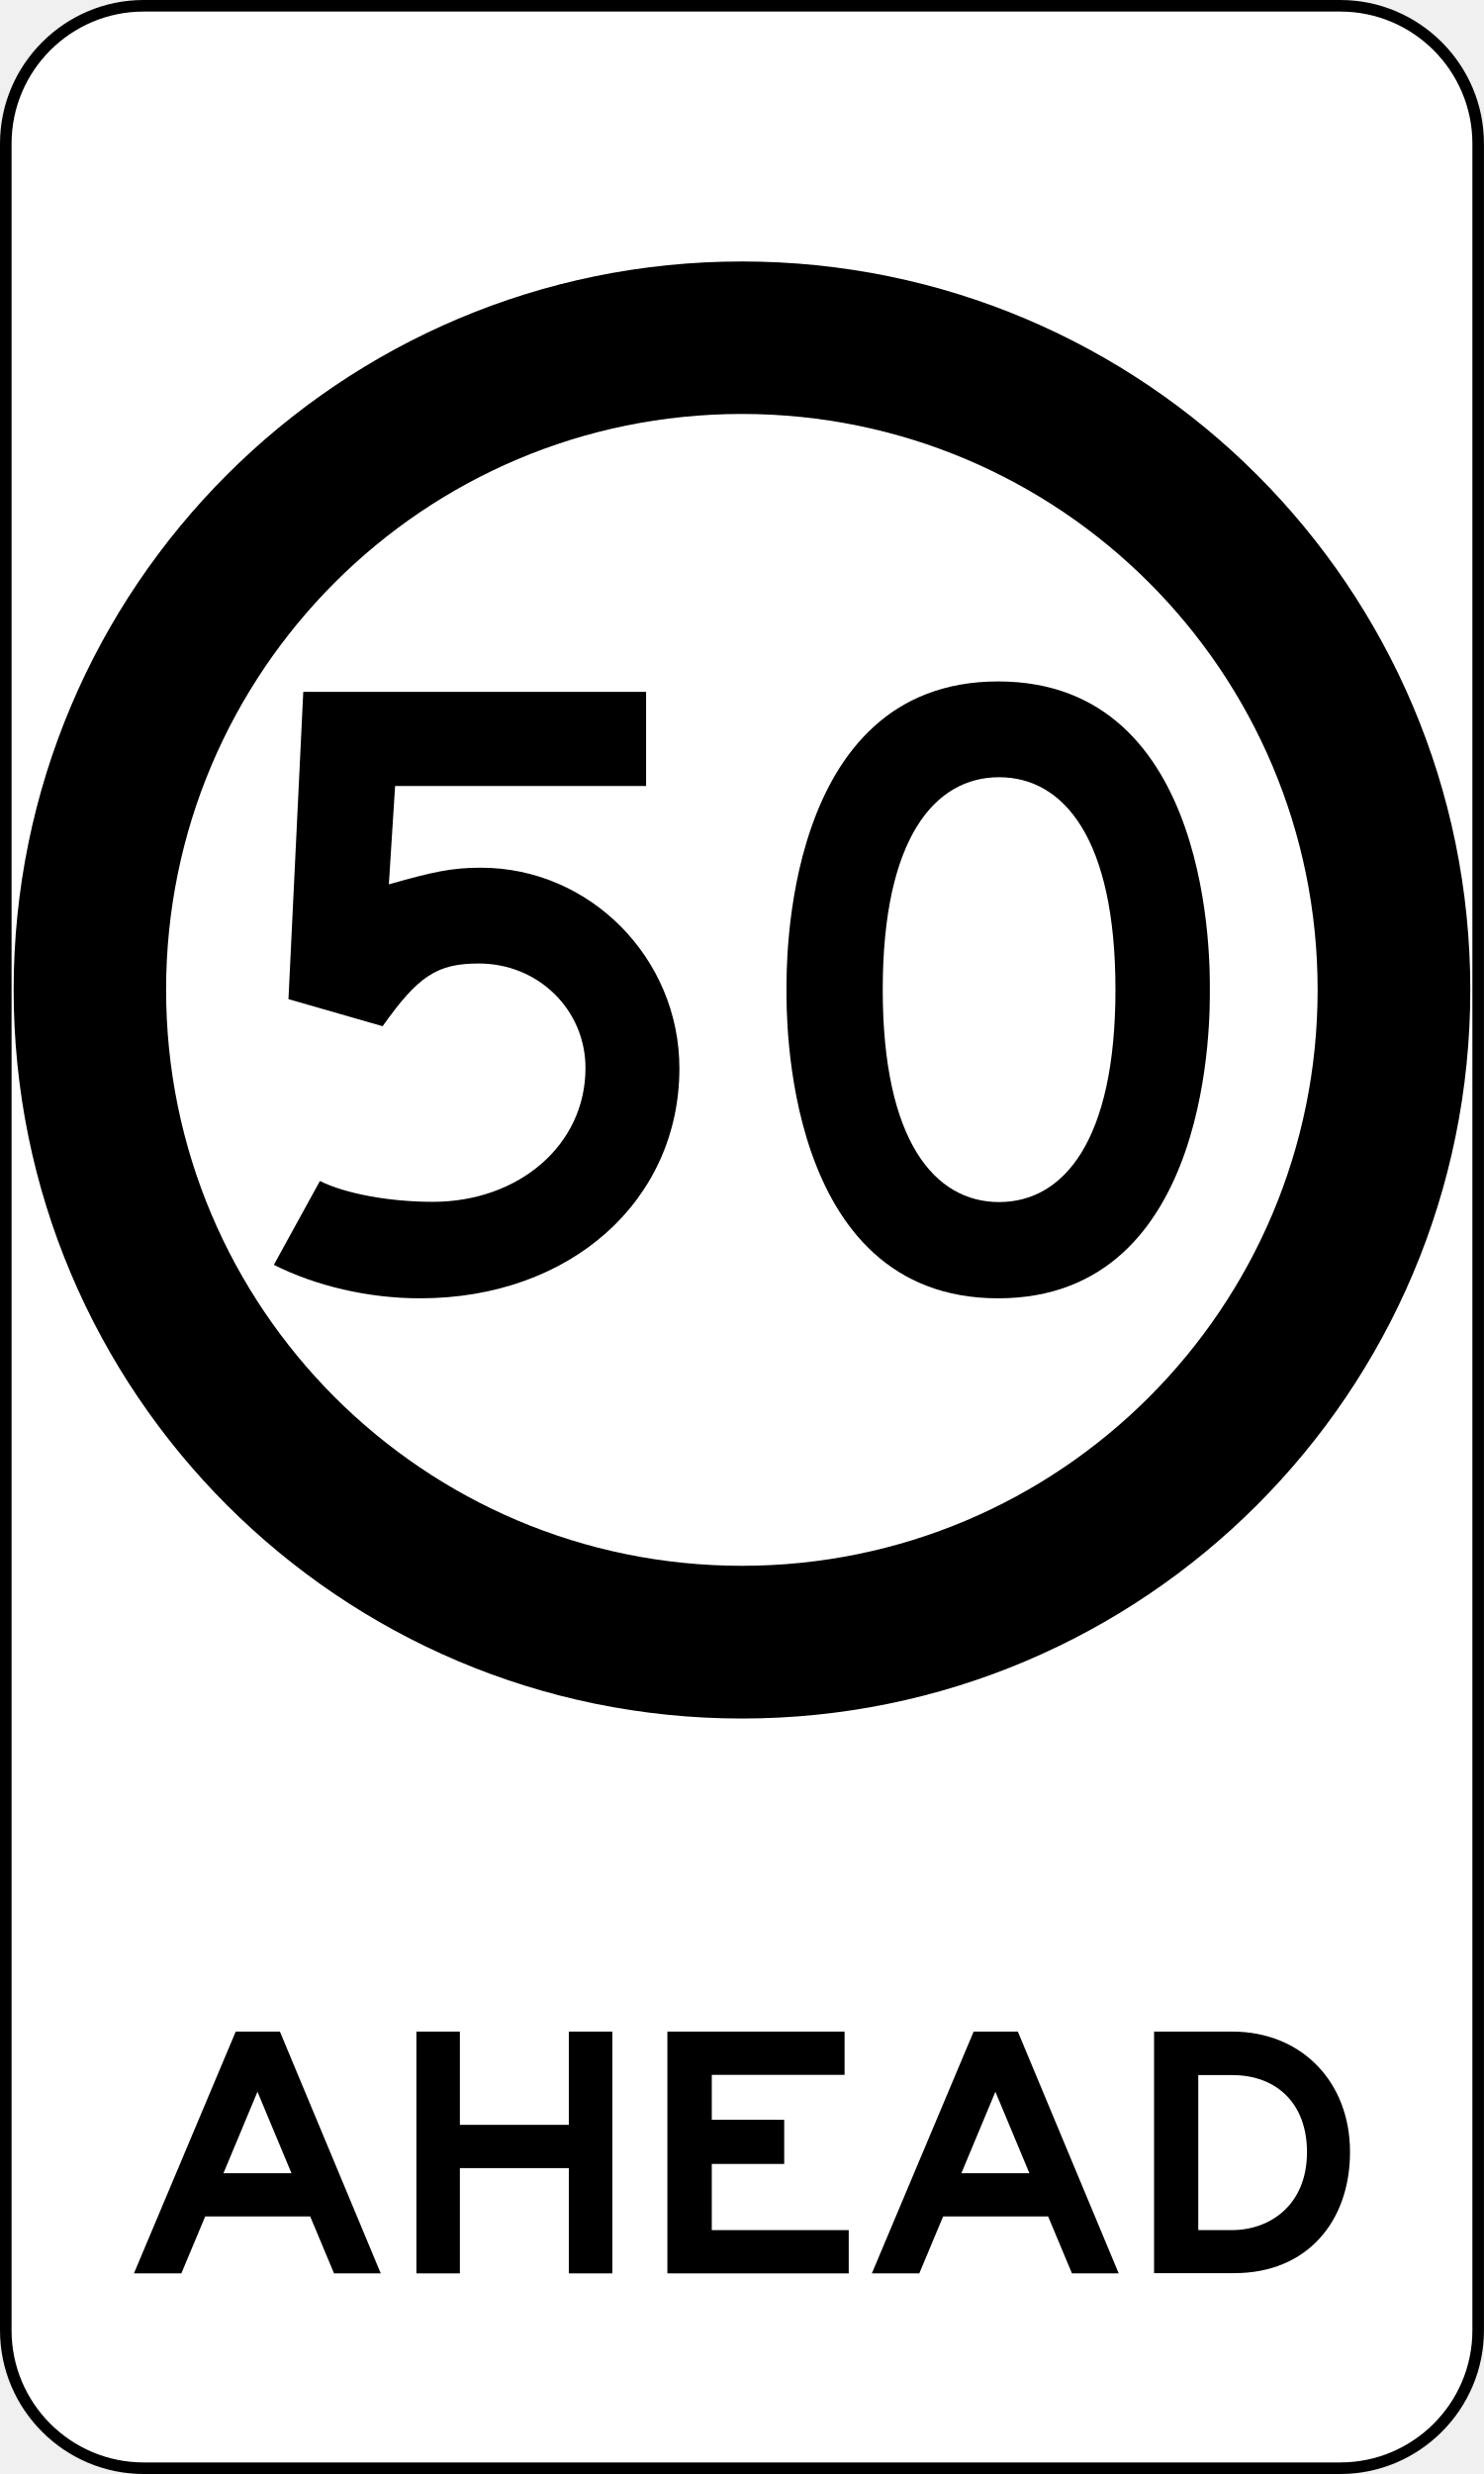
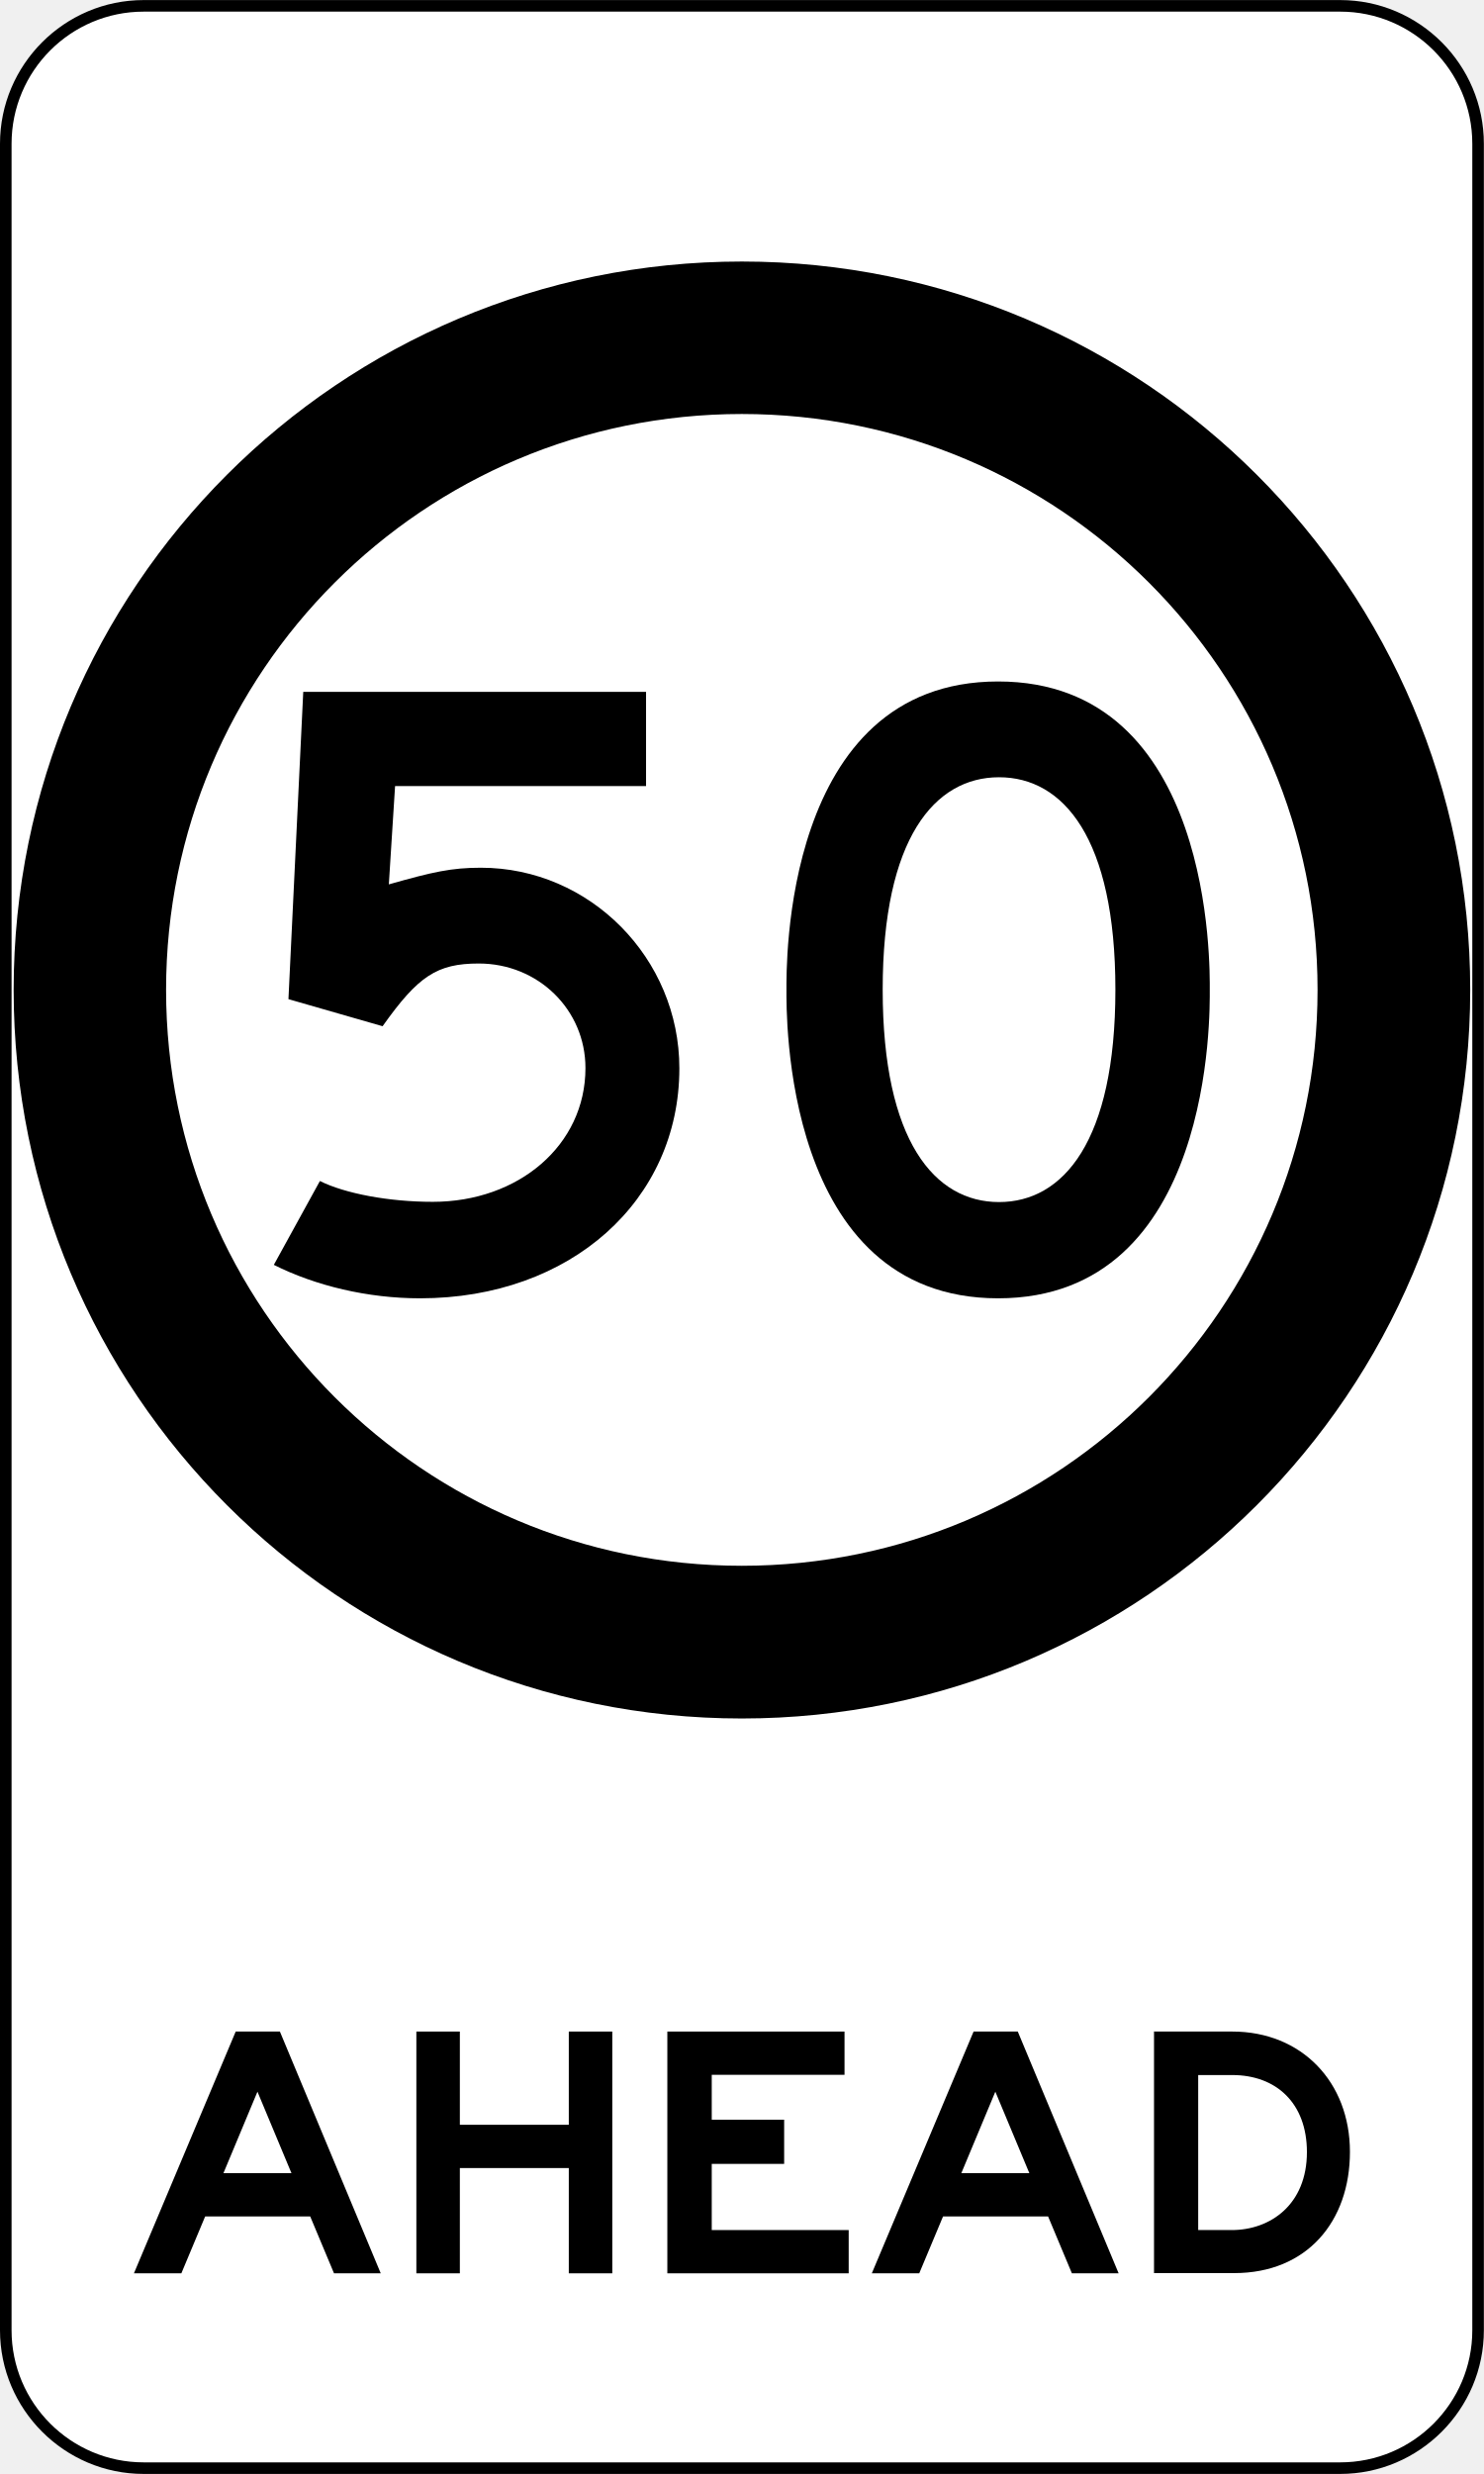
- <svg xmlns="http://www.w3.org/2000/svg" id="uuid-4d29b864-ce2a-421f-af0f-d02329286663" data-name="uuid-32d12cda-4d63-48a0-8459-7a9fcc269728" viewBox="0 0 64.15 106.92">
+ <svg xmlns="http://www.w3.org/2000/svg" id="uuid-4d29b864-ce2a-421f-af0f-d02329286663" width="22.63mm" height="37.72mm" version="1.1" viewBox="0 0 64.15 106.92">
  <defs>
    <style>
-       .uuid-b93f9acb-75e3-4a95-9d37-079efd926f63 {
+       .st0 {
        isolation: isolate;
      }

-       .uuid-e04d2637-2f76-41b5-a5e7-f4ebf4d5150a {
+       .st1 {
        fill: #fff;
      }
    </style>
  </defs>
  <g>
-     <path class="uuid-e04d2637-2f76-41b5-a5e7-f4ebf4d5150a" d="M6.21.25h51.73c3.29,0,5.96,2.67,5.96,5.96v94.5c0,3.29-2.67,5.96-5.96,5.96H6.21c-3.29,0-5.96-2.67-5.96-5.96V6.21C.25,2.92,2.92.25,6.21.25Z" />
-     <path d="M57.94,106.92H6.21c-3.42,0-6.21-2.79-6.21-6.21V6.21C0,2.79,2.79,0,6.21,0h51.73c3.42,0,6.21,2.79,6.21,6.21v94.5c0,3.42-2.79,6.21-6.21,6.21ZM6.21.5C3.06.5.5,3.06.5,6.21v94.5c0,3.15,2.56,5.71,5.71,5.71h51.73c3.15,0,5.71-2.56,5.71-5.71V6.21c0-3.15-2.56-5.71-5.71-5.71H6.21Z" />
+     <path class="st1" d="M6.21.25h51.73c3.29,0,5.96,2.67,5.96,5.96v94.5c0,3.29-2.67,5.96-5.96,5.96H6.21c-3.29,0-5.96-2.67-5.96-5.96V6.21C.25,2.92,2.92.25,6.21.25Z" />
+     <path d="M57.94,106.92H6.21c-3.42,0-6.21-2.79-6.21-6.21V6.21C0,2.79,2.79,0,6.21,0h51.73C61.36,0,64.15,2.79,64.15,6.21v94.5c0,3.42-2.79,6.21-6.21,6.21ZM6.21.5C3.06.5.5,3.06.5,6.21v94.5c0,3.15,2.56,5.71,5.71,5.71h51.73c3.15,0,5.71-2.56,5.71-5.71V6.21c0-3.15-2.56-5.71-5.71-5.71H6.21Z" />
  </g>
  <path d="M32.07,11.3C14.68,11.3.59,25.39.59,42.78s14.09,31.49,31.48,31.49,31.49-14.1,31.49-31.49-14.1-31.48-31.49-31.48ZM32.07,67.67c-13.75,0-24.89-11.14-24.89-24.89s11.14-24.89,24.89-24.89,24.89,11.14,24.89,24.89-11.14,24.89-24.89,24.89Z" />
  <g>
    <path d="M13.41,95.79h-4.54l-1.03,2.46h-2.05l4.4-10.45h1.91l4.36,10.45h-2.02s-1.03-2.46-1.03-2.46ZM9.67,93.92h2.93l-1.47-3.52-1.47,3.52h.01Z" />
    <path d="M24.59,93.7h-4.71v4.55h-1.88v-10.45h1.88v4.03h4.71v-4.03h1.88v10.45h-1.88v-4.55Z" />
    <path d="M28.86,87.8h7.65v1.87h-5.74v1.94h3.13v1.91h-3.13v2.86h5.92v1.87h-7.84v-10.45h0Z" />
    <path d="M45.31,95.79h-4.54l-1.03,2.46h-2.05l4.4-10.45h1.91l4.36,10.45h-2.02s-1.03-2.46-1.03-2.46ZM41.57,93.92h2.93l-1.47-3.52-1.47,3.52h.01Z" />
    <path d="M49.9,87.8h3.37c3.01,0,5.09,2.19,5.09,5.2s-1.86,5.24-5,5.24h-3.47v-10.45h.01ZM51.8,89.67v6.71h1.45c1.67,0,3.25-1.1,3.25-3.37,0-2.11-1.32-3.33-3.23-3.33h-1.47Z" />
  </g>
-   <g class="uuid-b93f9acb-75e3-4a95-9d37-079efd926f63">
-     <g class="uuid-b93f9acb-75e3-4a95-9d37-079efd926f63">
-       <path d="M11.84,54.66l1.99-3.62c1.08.54,2.98.9,4.88.9,3.71,0,6.6-2.45,6.6-5.78,0-2.53-2.05-4.52-4.61-4.52-1.81,0-2.62.54-4.16,2.71l-4.07-1.17.64-13.28h14.82v4.07h-10.85l-.27,4.25c1.9-.54,2.71-.72,3.98-.72,4.71,0,8.58,3.91,8.58,8.67,0,5.7-4.69,9.94-11.21,9.94-2.26,0-4.52-.54-6.33-1.45Z" />
+   <g class="st0">
+     <g class="st0">
+       <path d="M11.84,54.66l1.99-3.62c1.08.54,2.98.9,4.88.9,3.71,0,6.6-2.45,6.6-5.78,0-2.53-2.05-4.52-4.61-4.52-1.81,0-2.62.54-4.16,2.71l-4.07-1.17.64-13.28h14.82v4.07h-10.85l-.27,4.25c1.9-.54,2.71-.72,3.98-.72,4.71,0,8.58,3.91,8.58,8.67,0,5.7-4.69,9.94-11.21,9.94-2.26,0-4.52-.54-6.33-1.45h.01Z" />
      <path d="M52.3,42.78c0,.92.2,13.33-9.15,13.33s-9.15-12.41-9.15-13.33-.2-13.33,9.15-13.33,9.15,12.4,9.15,13.33ZM43.19,51.95c2.78,0,5.03-2.63,5.03-9.18s-2.25-9.18-5.03-9.18-5.03,2.63-5.03,9.18,2.25,9.18,5.03,9.18Z" />
    </g>
  </g>
</svg>
